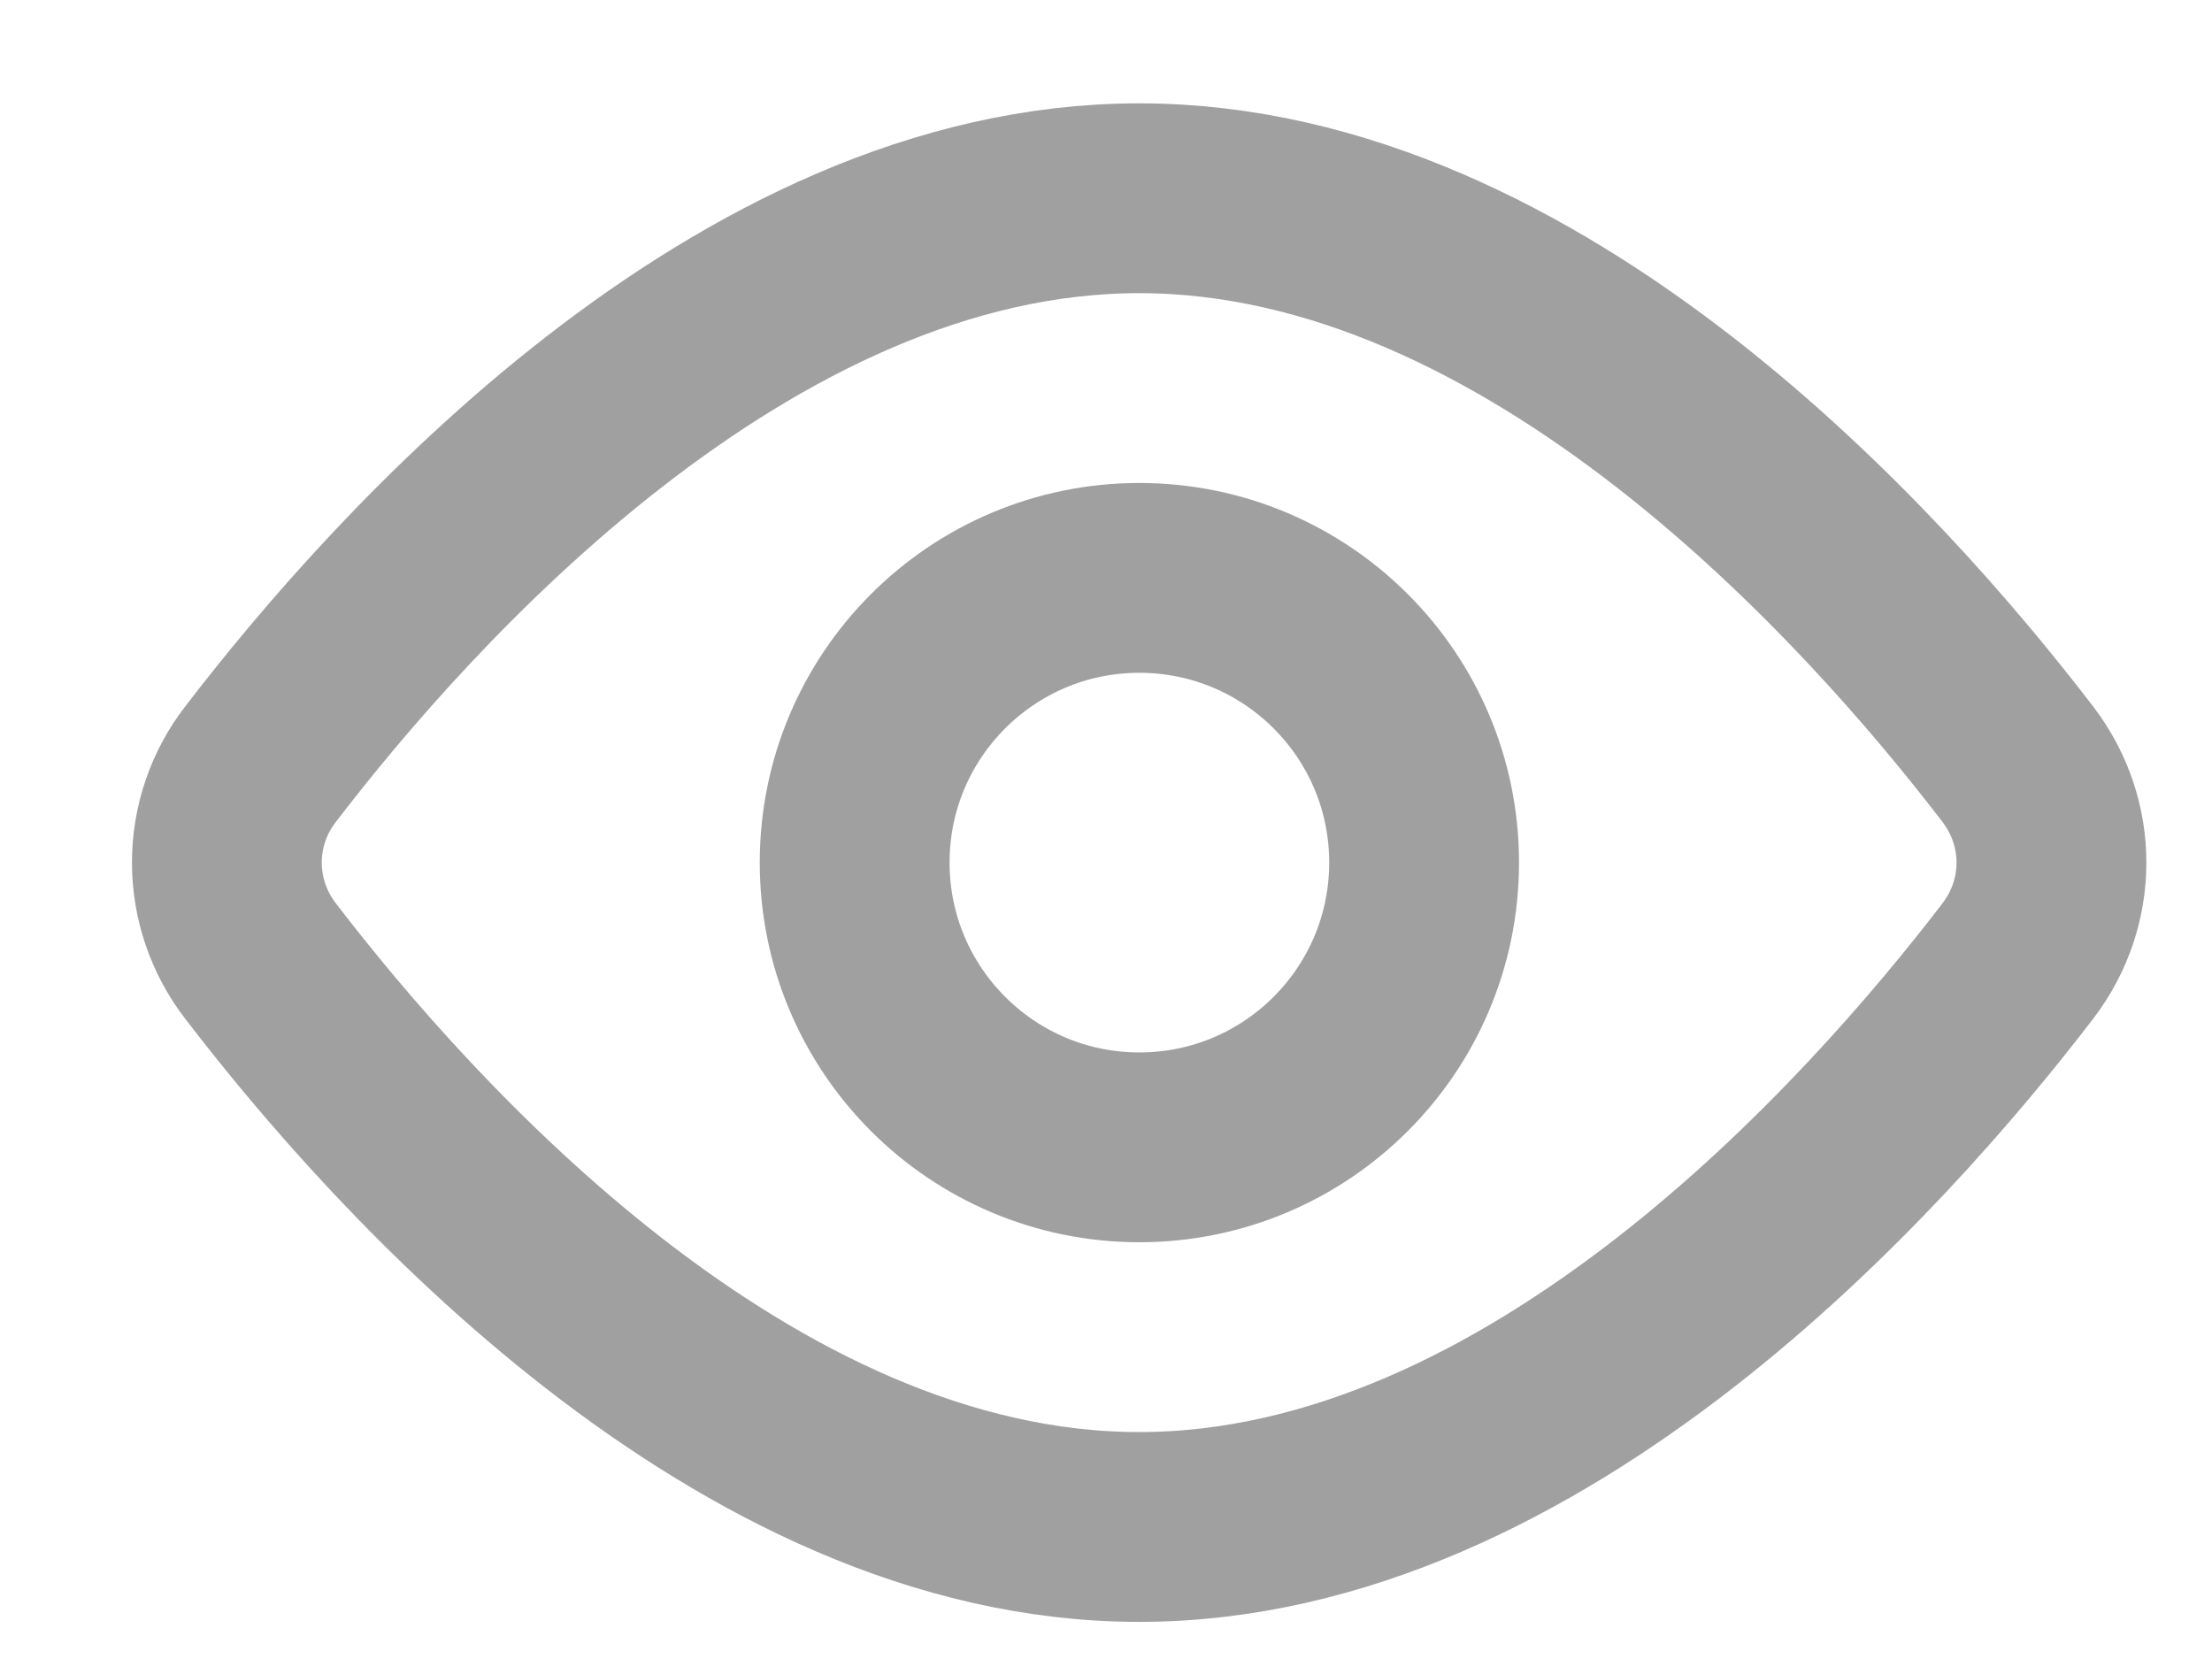
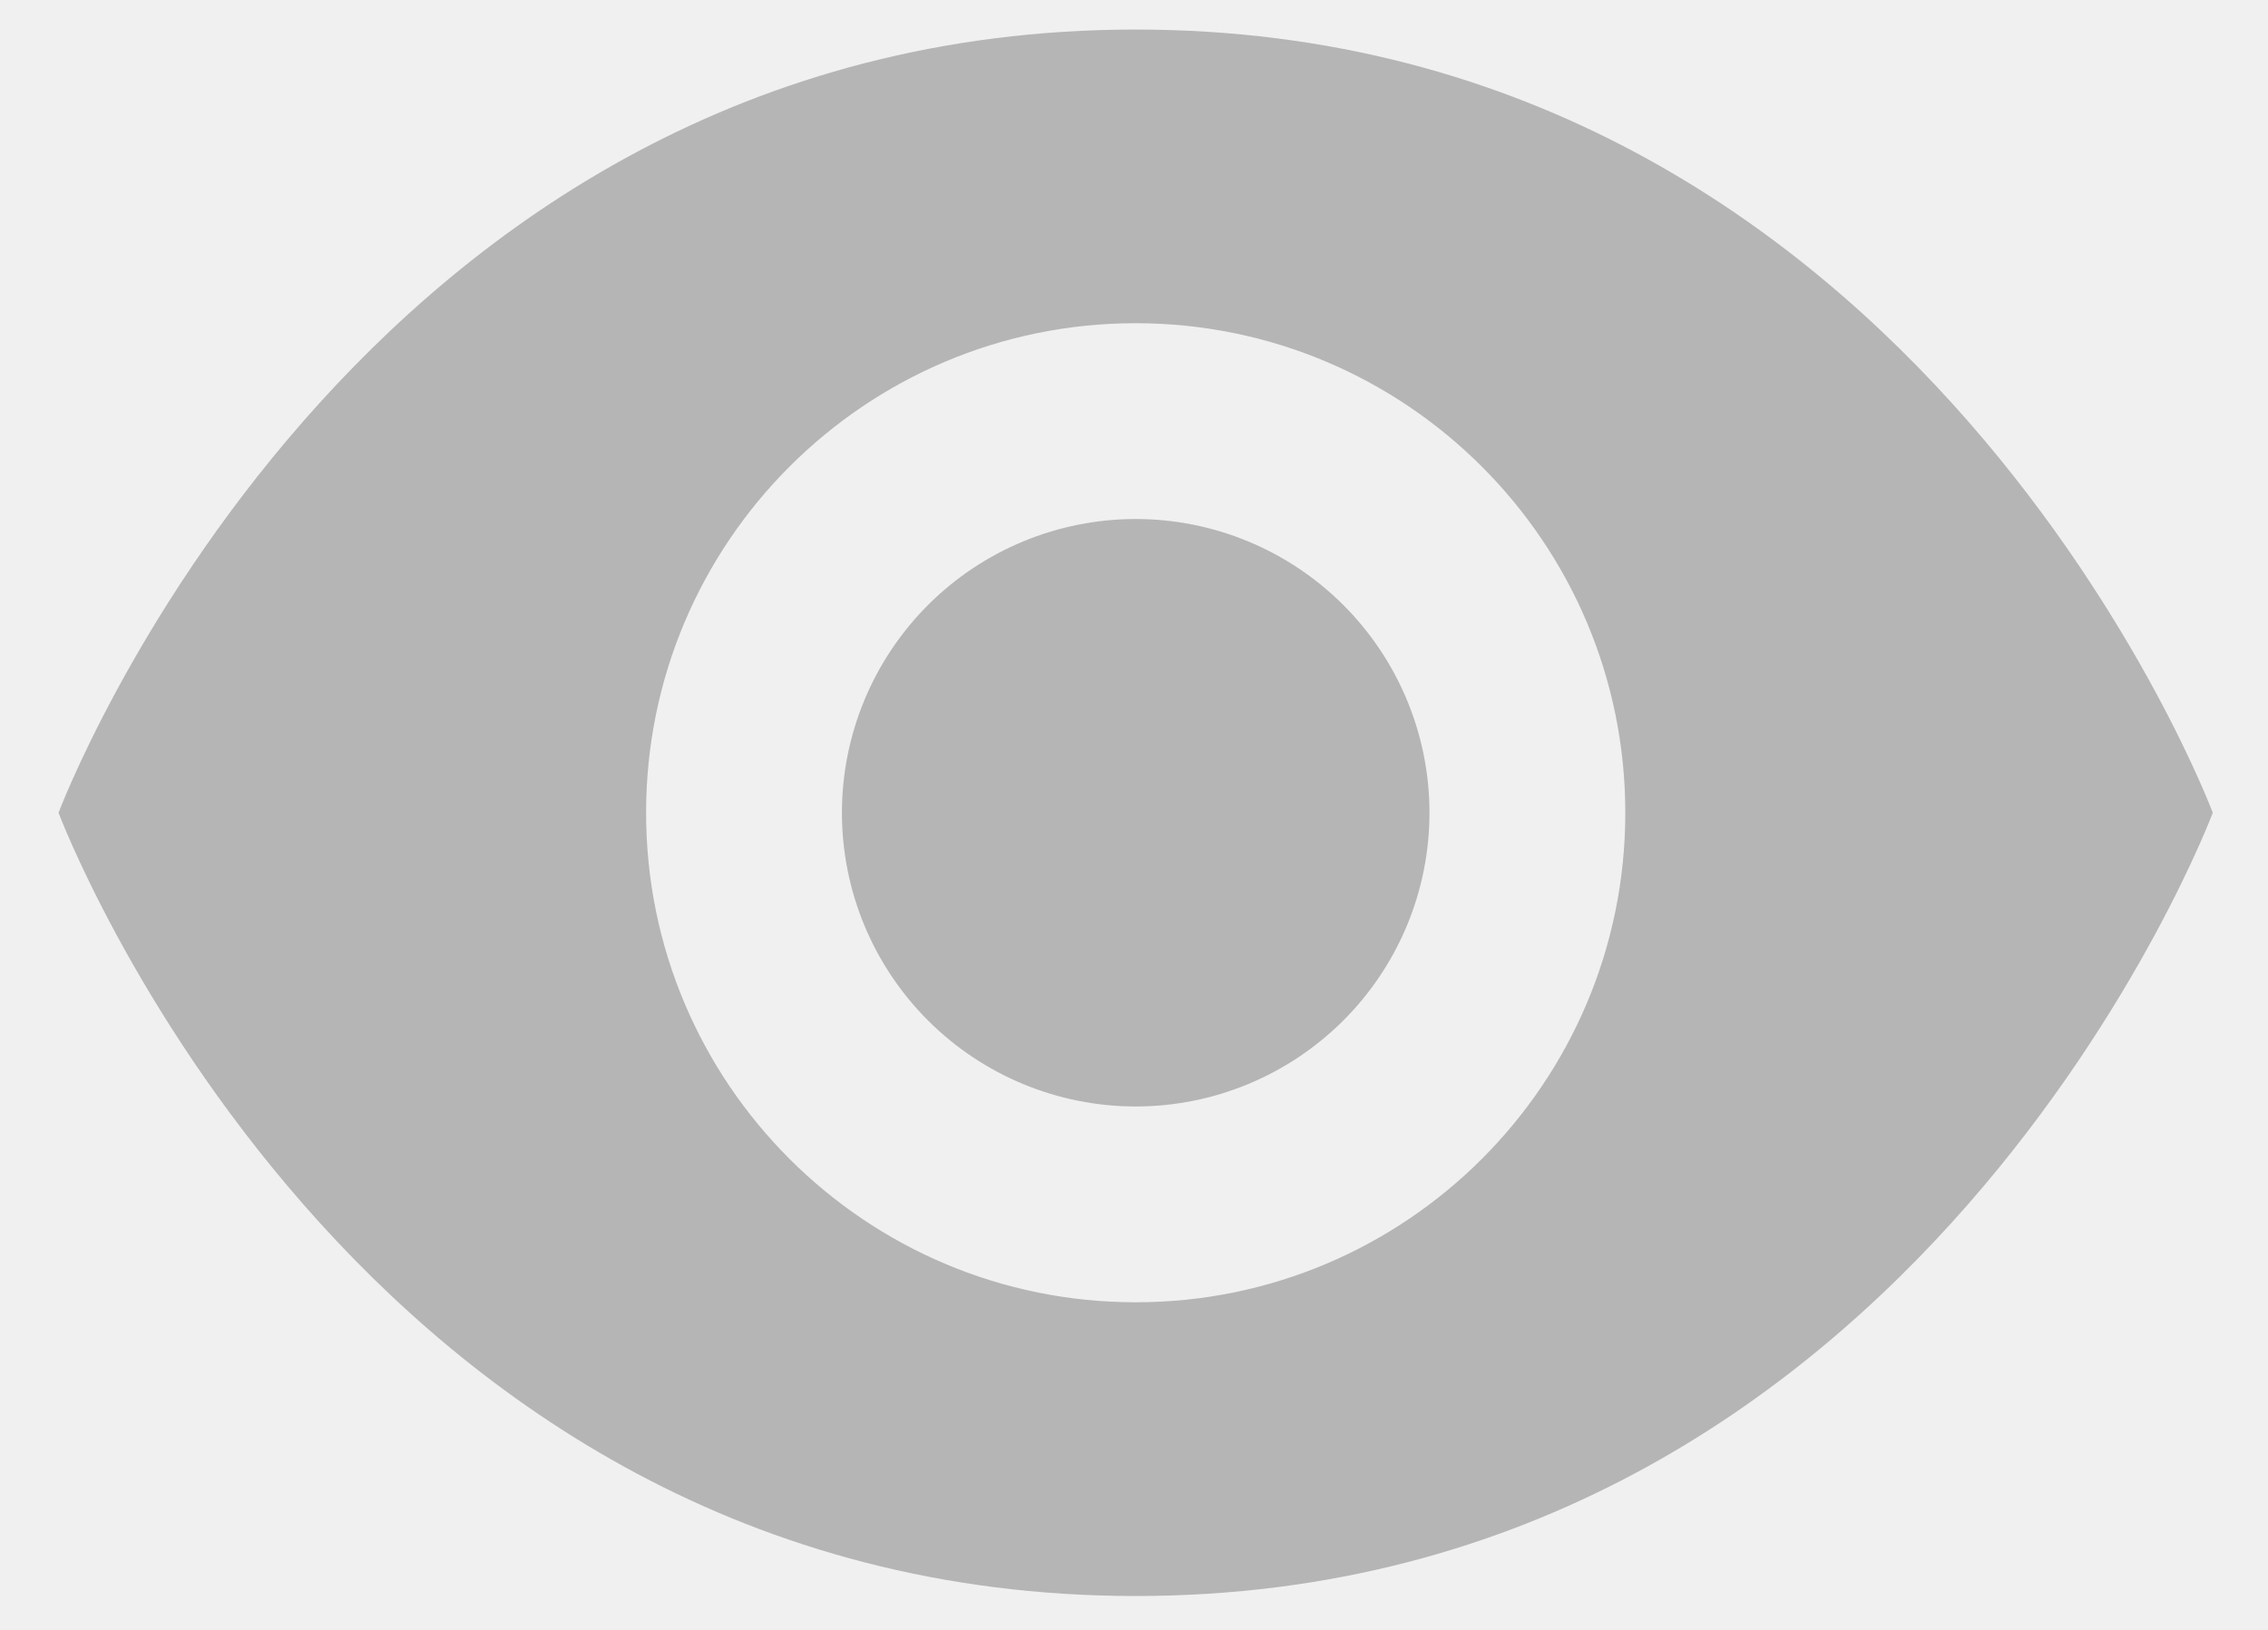
- <svg xmlns="http://www.w3.org/2000/svg" width="16" height="12" viewBox="0 0 16 12" fill="none">
-   <rect width="16" height="12" fill="#F5F5F5" />
-   <rect width="1512" height="982" transform="translate(-1188 -396)" fill="white" />
-   <rect x="-1031" y="-124" width="1191" height="582" rx="13" fill="#EFF1F7" />
-   <rect x="-450" y="-97" width="550" height="462" rx="14" fill="white" />
-   <rect x="-398.501" y="-16.501" width="428.003" height="44.003" rx="6.429" stroke="#9E9E9E" stroke-width="0.997" />
-   <path d="M14.595 5.527C14.92 5.952 14.92 6.527 14.595 6.952C13.57 8.29 11.111 11.045 8.24 11.045C5.369 11.045 2.91 8.29 1.885 6.952C1.727 6.748 1.641 6.497 1.641 6.239C1.641 5.981 1.727 5.73 1.885 5.527C2.91 4.189 5.369 1.434 8.24 1.434C11.111 1.434 13.57 4.189 14.595 5.527V5.527Z" stroke="#A0A0A0" stroke-width="1.373" stroke-linecap="round" stroke-linejoin="round" />
-   <path d="M8.241 8.299C9.379 8.299 10.301 7.377 10.301 6.239C10.301 5.102 9.379 4.18 8.241 4.18C7.104 4.18 6.182 5.102 6.182 6.239C6.182 7.377 7.104 8.299 8.241 8.299Z" stroke="#A0A0A0" stroke-width="1.373" stroke-linecap="round" stroke-linejoin="round" />
+ <svg xmlns="http://www.w3.org/2000/svg" width="32" height="23" viewBox="0 0 32 23" fill="none">
+   <path d="M16.024 0.417C4.971 0.417 0.826 11.469 0.826 11.469C0.826 11.469 4.971 22.522 16.024 22.522C27.076 22.522 31.221 11.469 31.221 11.469C31.221 11.469 27.076 0.417 16.024 0.417ZM16.024 4.561C19.838 4.561 22.932 7.655 22.932 11.469C22.932 15.284 19.838 18.377 16.024 18.377C12.209 18.377 9.116 15.284 9.116 11.469C9.116 7.655 12.209 4.561 16.024 4.561ZM16.024 7.324C14.925 7.324 13.87 7.761 13.093 8.538C12.316 9.316 11.879 10.37 11.879 11.469C11.879 12.569 12.316 13.623 13.093 14.4C13.87 15.177 14.925 15.614 16.024 15.614C17.123 15.614 18.177 15.177 18.954 14.4C19.732 13.623 20.169 12.569 20.169 11.469C20.169 10.37 19.732 9.316 18.954 8.538C18.177 7.761 17.123 7.324 16.024 7.324Z" fill="#B5B5B5" />
</svg>
